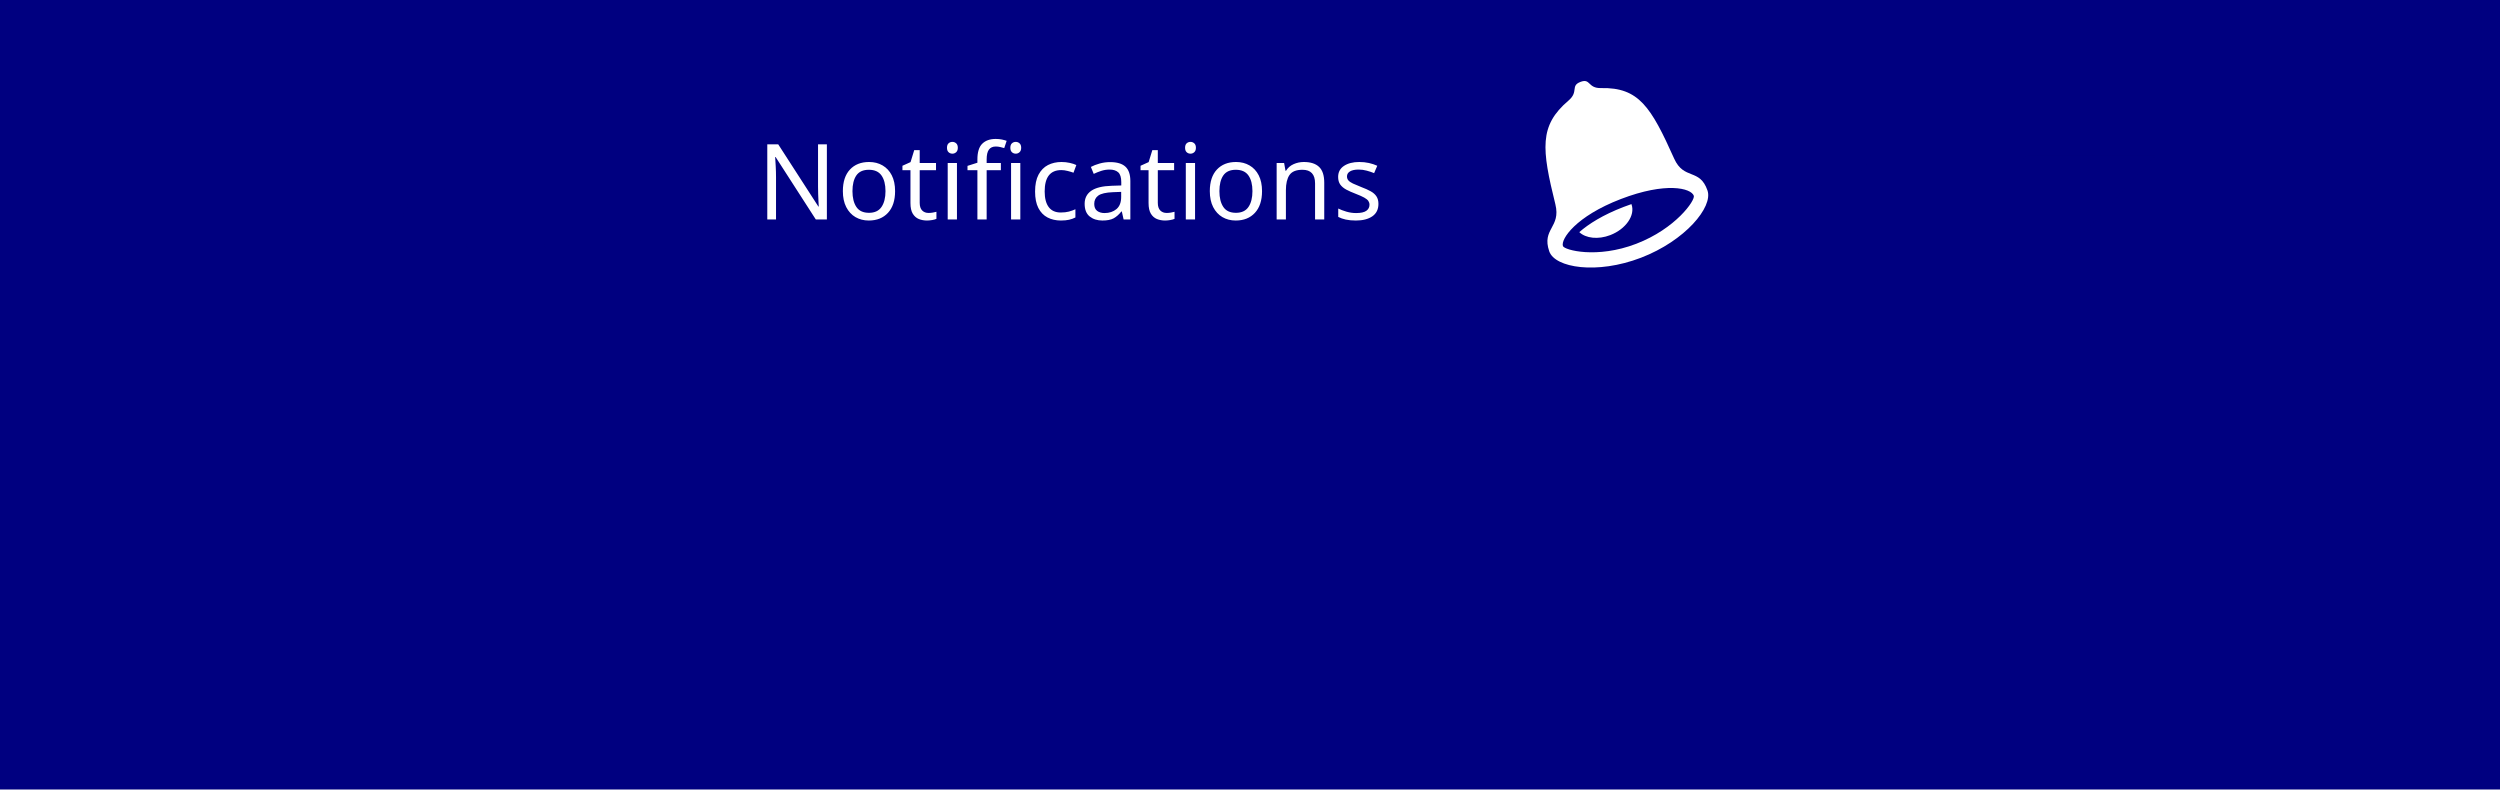
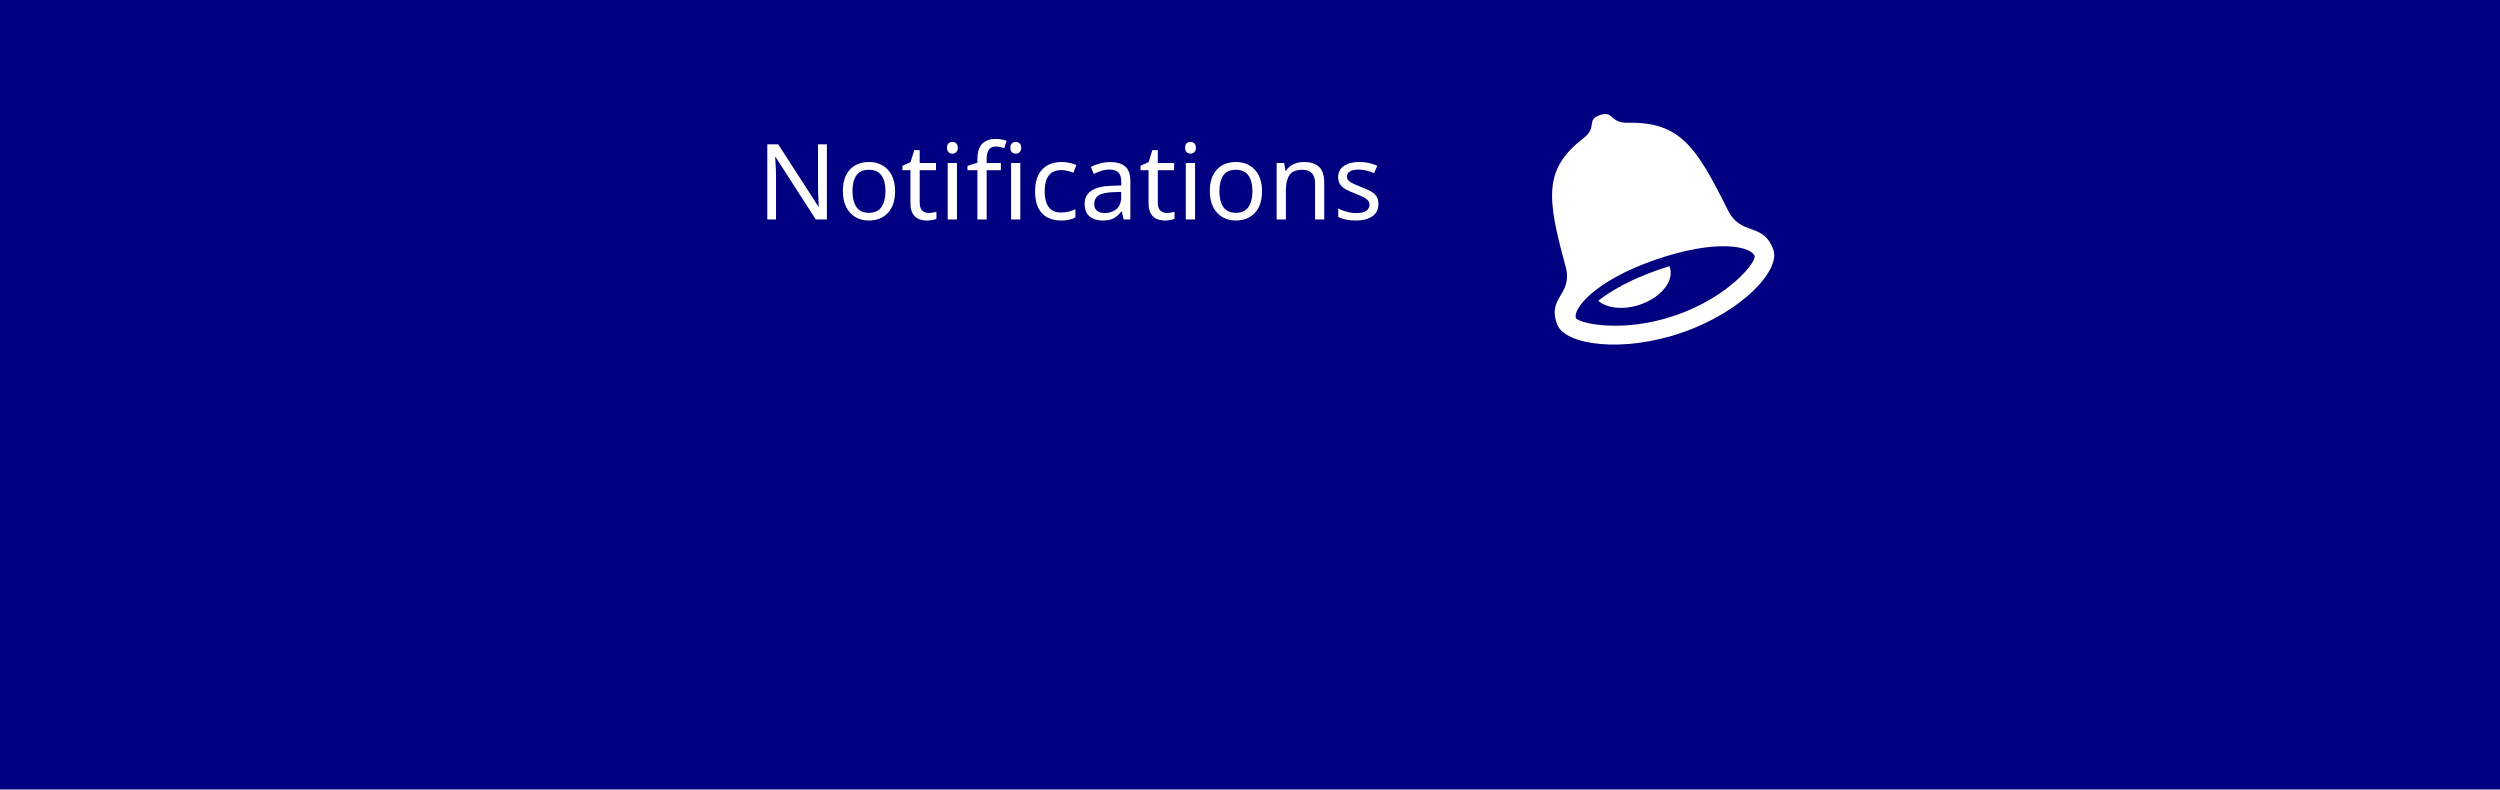
<svg xmlns="http://www.w3.org/2000/svg" viewBox="0 0 1140 360" enable-background="new 0 0 1140 360" version="1.1" id="svg192">
  <defs id="defs196" />
  <path d="M0 0h1140v360h-1140v-360z" id="path124" style="fill:#000080" fill="#1D4380" />
  <path fill="#fff" d="M191.061 117h-3.751v-21.607c0-1.707.104-3.796.314-6.267h-.09c-.359 1.453-.682 2.493-.966 3.122l-11.005 24.752h-1.842l-10.983-24.572c-.314-.719-.637-1.819-.966-3.302h-.09c.12 1.288.18 3.392.18 6.312v21.562h-3.639v-32.209h4.986l9.883 22.461c.764 1.722 1.258 3.01 1.482 3.863h.135c.644-1.767 1.16-3.084 1.55-3.953l10.085-22.371h4.717v32.209zm9.032-28.84c-.659 0-1.221-.225-1.685-.674-.464-.449-.696-1.018-.696-1.707 0-.688.232-1.261.696-1.718.464-.457 1.025-.685 1.685-.685.674 0 1.247.229 1.718.685.472.457.708 1.03.708 1.718 0 .659-.236 1.221-.708 1.685-.472.464-1.044.696-1.718.696zm1.797 28.84h-3.684v-23h3.684v23zm22.307-1.056c-1.767 1.063-3.863 1.595-6.289 1.595-3.279 0-5.926-1.067-7.94-3.201-2.014-2.134-3.021-4.9-3.021-8.299 0-3.788 1.085-6.832 3.257-9.13 2.171-2.298 5.068-3.448 8.692-3.448 2.021 0 3.803.375 5.346 1.123v3.773c-1.707-1.198-3.534-1.797-5.48-1.797-2.351 0-4.279.842-5.784 2.527s-2.257 3.897-2.257 6.637c0 2.695.708 4.822 2.123 6.379 1.415 1.558 3.313 2.336 5.694 2.336 2.006 0 3.893-.666 5.66-1.999v3.504zm16.736-18.215c-.644-.494-1.572-.741-2.785-.741-1.572 0-2.886.741-3.942 2.224s-1.583 3.504-1.583 6.064v11.724h-3.684v-23h3.684v4.739h.09c.524-1.617 1.325-2.878 2.403-3.785 1.078-.906 2.283-1.359 3.616-1.359.958 0 1.692.105 2.201.314v3.82zm12.783 19.81c-3.399 0-6.113-1.074-8.142-3.223-2.029-2.148-3.043-4.998-3.043-8.546 0-3.863 1.056-6.88 3.167-9.052 2.111-2.171 4.964-3.257 8.558-3.257 3.429 0 6.105 1.056 8.03 3.167 1.924 2.111 2.886 5.039 2.886 8.782 0 3.669-1.037 6.607-3.111 8.816-2.075 2.209-4.856 3.313-8.345 3.313zm.27-20.978c-2.366 0-4.238.805-5.615 2.415-1.378 1.61-2.066 3.83-2.066 6.66 0 2.726.696 4.874 2.089 6.446s3.257 2.358 5.593 2.358c2.381 0 4.211-.771 5.492-2.313 1.28-1.542 1.92-3.736 1.92-6.581 0-2.875-.64-5.091-1.92-6.648-1.282-1.559-3.112-2.337-5.493-2.337zm14.849 19.608v-3.953c2.006 1.482 4.215 2.224 6.626 2.224 3.234 0 4.852-1.078 4.852-3.234 0-.614-.139-1.134-.416-1.561-.277-.427-.651-.805-1.123-1.134-.472-.329-1.026-.625-1.662-.887-.637-.262-1.322-.535-2.055-.82-1.019-.404-1.913-.812-2.684-1.224-.771-.412-1.415-.876-1.932-1.393s-.906-1.104-1.168-1.763c-.262-.659-.393-1.43-.393-2.313 0-1.078.247-2.033.741-2.864s1.153-1.527 1.977-2.089c.823-.562 1.763-.984 2.819-1.269 1.056-.284 2.145-.427 3.268-.427 1.991 0 3.773.345 5.346 1.033v3.729c-1.692-1.108-3.639-1.662-5.84-1.662-.689 0-1.311.079-1.864.236-.554.157-1.03.378-1.426.663-.397.285-.704.625-.921 1.022-.217.397-.326.835-.326 1.314 0 .599.108 1.101.326 1.505.217.404.535.764.955 1.078.419.314.928.599 1.527.854.599.255 1.28.532 2.044.831 1.018.39 1.932.79 2.74 1.202.809.412 1.497.876 2.066 1.393.569.517 1.007 1.112 1.314 1.786.307.674.46 1.475.46 2.403 0 1.138-.251 2.126-.752 2.965-.502.839-1.172 1.535-2.01 2.089-.839.554-1.805.966-2.897 1.235-1.093.27-2.239.404-3.437.404-2.366-.003-4.418-.46-6.155-1.373zm29.697 1.37c-3.399 0-6.113-1.074-8.142-3.223-2.029-2.148-3.043-4.998-3.043-8.546 0-3.863 1.056-6.88 3.167-9.052 2.111-2.171 4.964-3.257 8.558-3.257 3.429 0 6.105 1.056 8.03 3.167 1.924 2.111 2.886 5.039 2.886 8.782 0 3.669-1.037 6.607-3.111 8.816-2.075 2.209-4.856 3.313-8.345 3.313zm.27-20.978c-2.366 0-4.238.805-5.615 2.415-1.378 1.61-2.066 3.83-2.066 6.66 0 2.726.696 4.874 2.089 6.446s3.257 2.358 5.593 2.358c2.381 0 4.211-.771 5.492-2.313 1.28-1.542 1.92-3.736 1.92-6.581 0-2.875-.64-5.091-1.92-6.648-1.282-1.559-3.112-2.337-5.493-2.337zm27.607-10.377c-.719-.404-1.535-.606-2.448-.606-2.576 0-3.863 1.625-3.863 4.874v3.548h5.391v3.145h-5.391v19.855h-3.661v-19.855h-3.931v-3.145h3.931v-3.729c0-2.411.696-4.316 2.089-5.716 1.393-1.4 3.129-2.1 5.211-2.1 1.123 0 2.014.135 2.673.404v3.325zm12.873 30.591c-.869.479-2.014.719-3.437.719-4.028 0-6.042-2.246-6.042-6.738v-13.611h-3.953v-3.145h3.953v-5.615l3.684-1.19v6.805h5.795v3.145h-5.795v12.96c0 1.542.262 2.643.786 3.302.524.659 1.393.988 2.605.988.928 0 1.729-.254 2.403-.764v3.144zm41.29.225h-4.178l-3.414-9.029h-13.656l-3.212 9.029h-4.2l12.354-32.209h3.908l12.398 32.209zm-8.827-12.421l-5.054-13.724c-.165-.449-.33-1.168-.494-2.156h-.09c-.15.914-.322 1.632-.517 2.156l-5.009 13.724h11.164zm28.281-9.523l-13.611 18.8h13.477v3.144h-18.89v-1.146l13.611-18.71h-12.331v-3.144h17.744v1.056zm22.531 21.944h-3.684v-3.639h-.09c-1.527 2.785-3.894 4.178-7.098 4.178-5.48 0-8.221-3.264-8.221-9.793v-13.746h3.661v13.162c0 4.852 1.856 7.277 5.57 7.277 1.797 0 3.275-.663 4.436-1.988 1.16-1.325 1.741-3.058 1.741-5.2v-13.251h3.684v23zm18.601-19.271c-.644-.494-1.572-.741-2.785-.741-1.572 0-2.886.741-3.942 2.224s-1.583 3.504-1.583 6.064v11.724h-3.684v-23h3.684v4.739h.09c.524-1.617 1.325-2.878 2.403-3.785 1.078-.906 2.283-1.359 3.616-1.359.958 0 1.692.105 2.201.314v3.82zm21.655 8.692h-16.239c.06 2.561.749 4.537 2.066 5.93 1.317 1.393 3.129 2.089 5.436 2.089 2.59 0 4.971-.854 7.143-2.561v3.459c-2.021 1.468-4.694 2.201-8.019 2.201-3.25 0-5.803-1.044-7.659-3.133-1.857-2.089-2.785-5.027-2.785-8.816 0-3.579 1.014-6.495 3.043-8.749 2.029-2.253 4.548-3.38 7.558-3.38s5.338.974 6.985 2.92c1.647 1.947 2.471 4.649 2.471 8.108v1.932zm-3.773-3.122c-.015-2.126-.528-3.781-1.539-4.964-1.011-1.183-2.415-1.774-4.211-1.774-1.737 0-3.212.622-4.425 1.864-1.213 1.243-1.962 2.868-2.246 4.874h12.421zm34.46-48.299h-1v90h1v-90z" id="path126" style="fill:#000080" />
  <path fill="#59B4D9" d="M597.026 128.479c-6.343 4.851-13.817 7.213-21.238 7.213-10.53 0-20.943-4.727-27.824-13.727-11.757-15.35-8.855-37.302 6.522-49.064 6.342-4.88 13.824-7.209 21.235-7.209 10.53 0 20.945 4.727 27.824 13.735 11.76 15.345 8.83 37.302-6.519 49.052" id="path128" style="fill:#000080" />
  <path fill="#fff" d="M590.595 106.829c2.543 3.316 7.262 3.915 10.56 1.406.172-.132.305-.291.462-.433 3.373 2.376 5.716 3.945 7.036 4.844.391-1.012.661-1.984.938-2.999-1.395-1.038-3.281-2.49-6.007-4.699.895-2.352.612-5.097-1.022-7.241-2.337-3.025-6.478-3.793-9.712-1.928-3.565-3.198-7.482-6.864-11.613-10.968 12.834-6.902 21.951-5.891 21.951-5.891-1.522-1.941-3.228-3.641-5.049-5.177-5.412-.836-13.819-.742-23.425 4.367l-.003-.004h-.001c-3.201-3.351-6.459-6.943-9.778-10.799-1.588.508-3.139 1.137-4.638 1.886 2.449 4.008 5.744 8.05 9.457 11.993l.024.024c-3.096 2.165-6.544 5.059-9.724 8.423-.406.433-.797.868-1.179 1.304-1.9-.398-3.898-.281-5.765.395-3.17-6.84-2.915-12.335-2.414-15.168-1.376 1.442-2.662 2.959-3.77 4.575-.828 3.382-1.063 8.259 1.379 14.136-2.827 3.7-2.96 8.946-.007 12.817.246.321.51.619.783.903-1.29 4.393-1.867 8.63-2.044 12.268l.661 1.255c1.679 2.154 3.788 3.968 5.825 5.612-.252-3.851.02-9.53 2.4-15.924 1.643.125 3.313-.134 4.877-.793.896.788 1.834 1.585 2.836 2.396 3.435 2.719 6.861 4.835 10.201 6.502-.174 1.699.252 3.464 1.355 4.926 2.359 3.047 6.728 3.616 9.778 1.287.634-.486 1.136-1.073 1.552-1.703 5.446 1.213 10.204 1.427 13.731 1.427.541 0 3.048-3.411 4.485-5.526-2.148.449-8.518 1.325-17.223-1.176-.21-.977-.612-1.927-1.257-2.773-2.211-2.899-6.254-3.526-9.267-1.587-3.026-1.641-6.195-3.698-9.463-6.287-.66-.522-1.292-1.043-1.903-1.566 1.997-3.146 2.21-7.179.445-10.572.401-.4.794-.802 1.22-1.2 3.236-3.023 6.28-5.443 9.128-7.385l-.33-.326.335.318-.003.001c4.37 4.041 9.004 7.871 13.392 11.293-1.162 2.461-.98 5.459.786 7.767z" id="path130" style="fill:#000080" />
  <path fill="#55ADD3" d="M702.836 135.691c-1.725 0-3.349-.672-4.565-1.893l-28.544-28.543c-1.203-1.203-1.891-2.864-1.891-4.565 0-1.7.689-3.363 1.891-4.564l28.544-28.543c1.219-1.221 2.841-1.893 4.565-1.893 1.723 0 3.346.672 4.565 1.893l28.54 28.543c1.222 1.215 1.893 2.838 1.893 4.564s-.671 3.349-1.894 4.568l-28.538 28.54c-1.219 1.221-2.843 1.893-4.566 1.893" id="path132" style="fill:#000080" />
  <path fill="#fff" d="M721.894 95.221c-3.024 0-5.474 2.45-5.474 5.472 0 1.109.335 2.138.903 3l-10.841 10.841c-.288-.202-.598-.37-.918-.522v-27.658c1.634-.946 2.745-2.694 2.745-4.718 0-3.023-2.45-5.472-5.474-5.472-3.021 0-5.471 2.45-5.471 5.472 0 2.024 1.112 3.772 2.744 4.718v27.658c-.307.146-.608.302-.885.494l-10.854-10.854c.552-.854.879-1.866.879-2.958 0-3.023-2.45-5.472-5.471-5.472-3.024 0-5.474 2.45-5.474 5.472 0 3.023 2.45 5.472 5.474 5.472.627 0 1.221-.127 1.784-.322l11.41 11.41c-.328.767-.51 1.61-.51 2.496 0 3.518 2.853 6.371 6.371 6.371 3.52 0 6.371-2.853 6.371-6.371 0-.869-.176-1.697-.491-2.451l11.442-11.441c.549.185 1.126.308 1.737.308 3.021 0 5.471-2.45 5.471-5.472 0-3.023-2.448-5.473-5.468-5.473z" id="path134" style="fill:#000080" />
  <rect x="711.244" y="77.211" transform="matrix(.707 -.707 .707 .707 144.067 531.108)" opacity=".5" fill="#fff" enable-background="new" width="3.532" height="28.946" id="rect136" style="fill:#000080" />
  <rect x="678.208" y="89.936" transform="matrix(.707 -.707 .707 .707 138.038 516.659)" opacity=".5" fill="#fff" enable-background="new" width="28.947" height="3.533" id="rect138" style="fill:#000080" />
  <path fill="#B8D432" d="M706.566 119.75c0 2.094-1.7 3.793-3.794 3.793-2.096 0-3.793-1.698-3.793-3.793s1.697-3.793 3.793-3.793c2.093 0 3.794 1.699 3.794 3.793" id="path140" style="fill:#000080" />
  <path fill="#B8D432" d="M705.878 81.636c0 1.681-1.362 3.044-3.044 3.044-1.681 0-3.044-1.362-3.044-3.044s1.362-3.044 3.044-3.044 3.044 1.362 3.044 3.044" id="path142" style="fill:#000080" />
  <path fill="#B8D432" d="M686.823 100.692c0 1.681-1.365 3.044-3.044 3.044-1.681 0-3.044-1.362-3.044-3.044s1.362-3.044 3.044-3.044c1.679.001 3.044 1.363 3.044 3.044" id="path144" style="fill:#000080" />
  <path fill="#B8D432" d="M724.937 100.692c0 1.681-1.365 3.044-3.045 3.044s-3.044-1.362-3.044-3.044 1.364-3.044 3.044-3.044c1.68.001 3.045 1.363 3.045 3.044" id="path146" style="fill:#000080" />
  <path opacity=".1" fill="#69c" enable-background="new" d="M707.401 67.584c-1.219-1.221-2.841-1.893-4.565-1.893-1.723 0-3.345.672-4.564 1.893l-28.544 28.543c-1.204 1.201-1.893 2.864-1.893 4.564 0 1.701.689 3.364 1.893 4.565l16.16 16.161 30.4-44.948-8.887-8.885z" id="path148" style="fill:#000080" />
  <path fill="#3999C6" d="M803.512 75.254v50.873c0 5.282 11.823 9.564 26.405 9.564v-60.437h-26.405z" id="path150" style="fill:#000080" />
  <path fill="#59B4D9" d="M829.555 135.69h.362c14.582 0 26.405-4.28 26.405-9.563v-50.873h-26.767v60.436z" id="path152" style="fill:#000080" />
  <path fill="#fff" d="M856.322 75.254c0 5.282-11.823 9.563-26.405 9.563s-26.405-4.281-26.405-9.563 11.823-9.563 26.405-9.563 26.405 4.282 26.405 9.563" id="path154" style="fill:#000080" />
  <path fill="#7FBA00" d="M850.924 74.703c0 3.487-9.405 6.31-21.006 6.31s-21.008-2.823-21.008-6.31c0-3.485 9.406-6.31 21.008-6.31 11.601 0 21.006 2.825 21.006 6.31" id="path156" style="fill:#000080" />
  <path fill="#B8D432" d="M846.523 78.559c2.75-1.066 4.402-2.402 4.402-3.853 0-3.487-9.405-6.311-21.008-6.311-11.601 0-21.007 2.825-21.007 6.311 0 1.451 1.653 2.787 4.402 3.853 3.84-1.491 9.842-2.453 16.604-2.453 6.765.001 12.764.963 16.607 2.453" id="path158" style="fill:#000080" />
  <path fill="#fff" d="M846.983 116.504c-1.413 1.178-3.328 1.769-5.815 1.769h-8.298v-21.643h7.871c2.478 0 4.377.452 5.683 1.389 1.223.879 1.836 2.109 1.836 3.68 0 1.252-.447 2.317-1.358 3.254-.776.775-1.709 1.31-2.858 1.624v.051c1.543.19 2.802.778 3.74 1.765.878.937 1.33 2.086 1.33 3.415.005 1.979-.716 3.529-2.131 4.696m-20.223-1.275c-2.077 2.031-4.88 3.044-8.378 3.044h-7.661v-21.643h7.661c7.685 0 11.528 3.498 11.528 10.538 0 3.365-1.039 6.059-3.15 8.061" id="path160" style="fill:#000080" />
  <path fill="#3999C6" d="M817.982 100.58h-2.401v13.741h2.429c2.134 0 3.788-.668 5.012-1.948 1.172-1.281 1.765-2.988 1.765-5.148 0-2.027-.593-3.625-1.738-4.808-1.201-1.223-2.882-1.837-5.067-1.837" id="path162" style="fill:#000080" />
  <path fill="#59B4D9" d="M842.233 104.613c.586-.51.879-1.178.879-2.006 0-1.605-1.172-2.403-3.55-2.403h-1.834v5.128h2.16c.987 0 1.787-.247 2.345-.719" id="path164" style="fill:#000080" />
  <path fill="#59B4D9" d="M843.035 109.703c-.642-.478-1.516-.747-2.644-.747h-2.667v5.708h2.641c1.123 0 2.027-.266 2.695-.8.613-.535.931-1.224.931-2.134.006-.854-.314-1.548-.956-2.027" id="path166" style="fill:#000080" />
  <path fill="#A0A1A2" d="M922 127.851c0 1.4.98 2.66 2.66 2.66h64.68c1.4 0 2.66-.98 2.66-2.66v-46.34h-70v46.34z" id="path168" style="fill:#000080" />
  <path fill="#7A7A7A" d="M989.34 70.871h-64.68c-1.68 0-2.66 1.26-2.66 2.66v7.98h70v-7.98c0-1.4-.98-2.66-2.66-2.66" id="path170" style="fill:#000080" />
  <rect x="948.32" y="86.131" fill="#fff" width="17.64" height="10.64" id="rect172" style="fill:#000080" />
  <rect x="948.32" y="100.551" fill="#FCD116" width="17.64" height="10.64" id="rect174" style="fill:#000080" />
  <rect x="969.32" y="100.551" fill="#FCD116" width="17.64" height="10.64" id="rect176" style="fill:#000080" />
  <rect x="969.32" y="86.131" fill="#fff" width="17.64" height="10.64" id="rect178" style="fill:#000080" />
  <rect x="927.32" y="86.131" fill="#fff" width="17.64" height="10.64" id="rect180" style="fill:#000080" />
  <rect x="927.32" y="100.551" fill="#fff" width="17.64" height="10.64" id="rect182" style="fill:#000080" />
  <rect x="927.32" y="114.831" fill="#FCD116" width="17.64" height="10.64" id="rect184" style="fill:#000080" />
  <rect x="948.32" y="114.831" fill="#FCD116" width="17.64" height="10.64" id="rect186" style="fill:#000080" />
  <rect x="969.32" y="114.831" fill="#FCD116" width="17.64" height="10.64" id="rect188" style="fill:#000080" />
  <path opacity=".2" fill="#fff" enable-background="new" d="M924.66 70.871c-1.26 0-2.66 1.26-2.66 2.66v54.32c0 1.4 1.4 2.66 2.66 2.66h2.94l55.44-59.64h-58.38z" id="path190" style="fill:#000080" />
  <text xml:space="preserve" style="font-style:normal;font-weight:normal;font-size:40px;line-height:1.25;font-family:sans-serif;letter-spacing:0px;word-spacing:0px;fill:#ffffff;fill-opacity:1;stroke:none" x="345.225" y="100.074" id="text202">
    <tspan id="tspan200" x="345.225" y="100.074" style="font-size:48px">Notifications</tspan>
  </text>
-   <g id="g1137" transform="matrix(0.9276909,0,0,0.9609966,700.7866,36.94013)" style="fill:#ffffff">
+   <g id="g1137" transform="matrix(1.26638,0,0,1.18774,702.3551,51.99299)" style="fill:#ffffff">
    <g id="g1080" style="fill:#ffffff">
      <g id="g1078" style="fill:#ffffff">
        <path id="path1076" d="M 67.512,36.822 C 56.11,12.287 50.184,2.97 31.553,3.355 24.918,3.492 26.512,-1.45 21.453,0.425 16.398,2.301 20.736,5.045 15.564,9.288 1.051,21.2 2.389,32.221 9.119,58.487 11.957,69.549 2.283,70.092 6.111,80.817 8.904,88.636 29.504,91.91 51.238,83.845 72.972,75.782 86.691,59.775 83.898,51.956 80.069,41.231 72.317,47.152 67.512,36.822 Z M 48.879,77.238 C 29.469,84.44 13.516,80.203 12.842,78.321 11.68,75.073 19.108,64.24 41.299,56.005 63.492,47.771 75.875,50.824 77.17,54.452 77.936,56.594 68.291,70.036 48.879,77.238 Z M 42.641,59.764 C 32.493,63.53 25.44,67.837 20.877,71.715 c 3.211,2.918 9.23,3.63 15.23,1.404 7.637,-2.833 12.326,-9.337 10.471,-14.526 -0.021,-0.063 -0.055,-0.119 -0.078,-0.181 -1.252,0.414 -2.537,0.862 -3.859,1.352 z" style="fill:#ffffff" />
      </g>
    </g>
    <g id="g1082" style="fill:#ffffff" />
    <g id="g1084" style="fill:#ffffff" />
    <g id="g1086" style="fill:#ffffff" />
    <g id="g1088" style="fill:#ffffff" />
    <g id="g1090" style="fill:#ffffff" />
    <g id="g1092" style="fill:#ffffff" />
    <g id="g1094" style="fill:#ffffff" />
    <g id="g1096" style="fill:#ffffff" />
    <g id="g1098" style="fill:#ffffff" />
    <g id="g1100" style="fill:#ffffff" />
    <g id="g1102" style="fill:#ffffff" />
    <g id="g1104" style="fill:#ffffff" />
    <g id="g1106" style="fill:#ffffff" />
    <g id="g1108" style="fill:#ffffff" />
    <g id="g1110" style="fill:#ffffff" />
  </g>
</svg>
